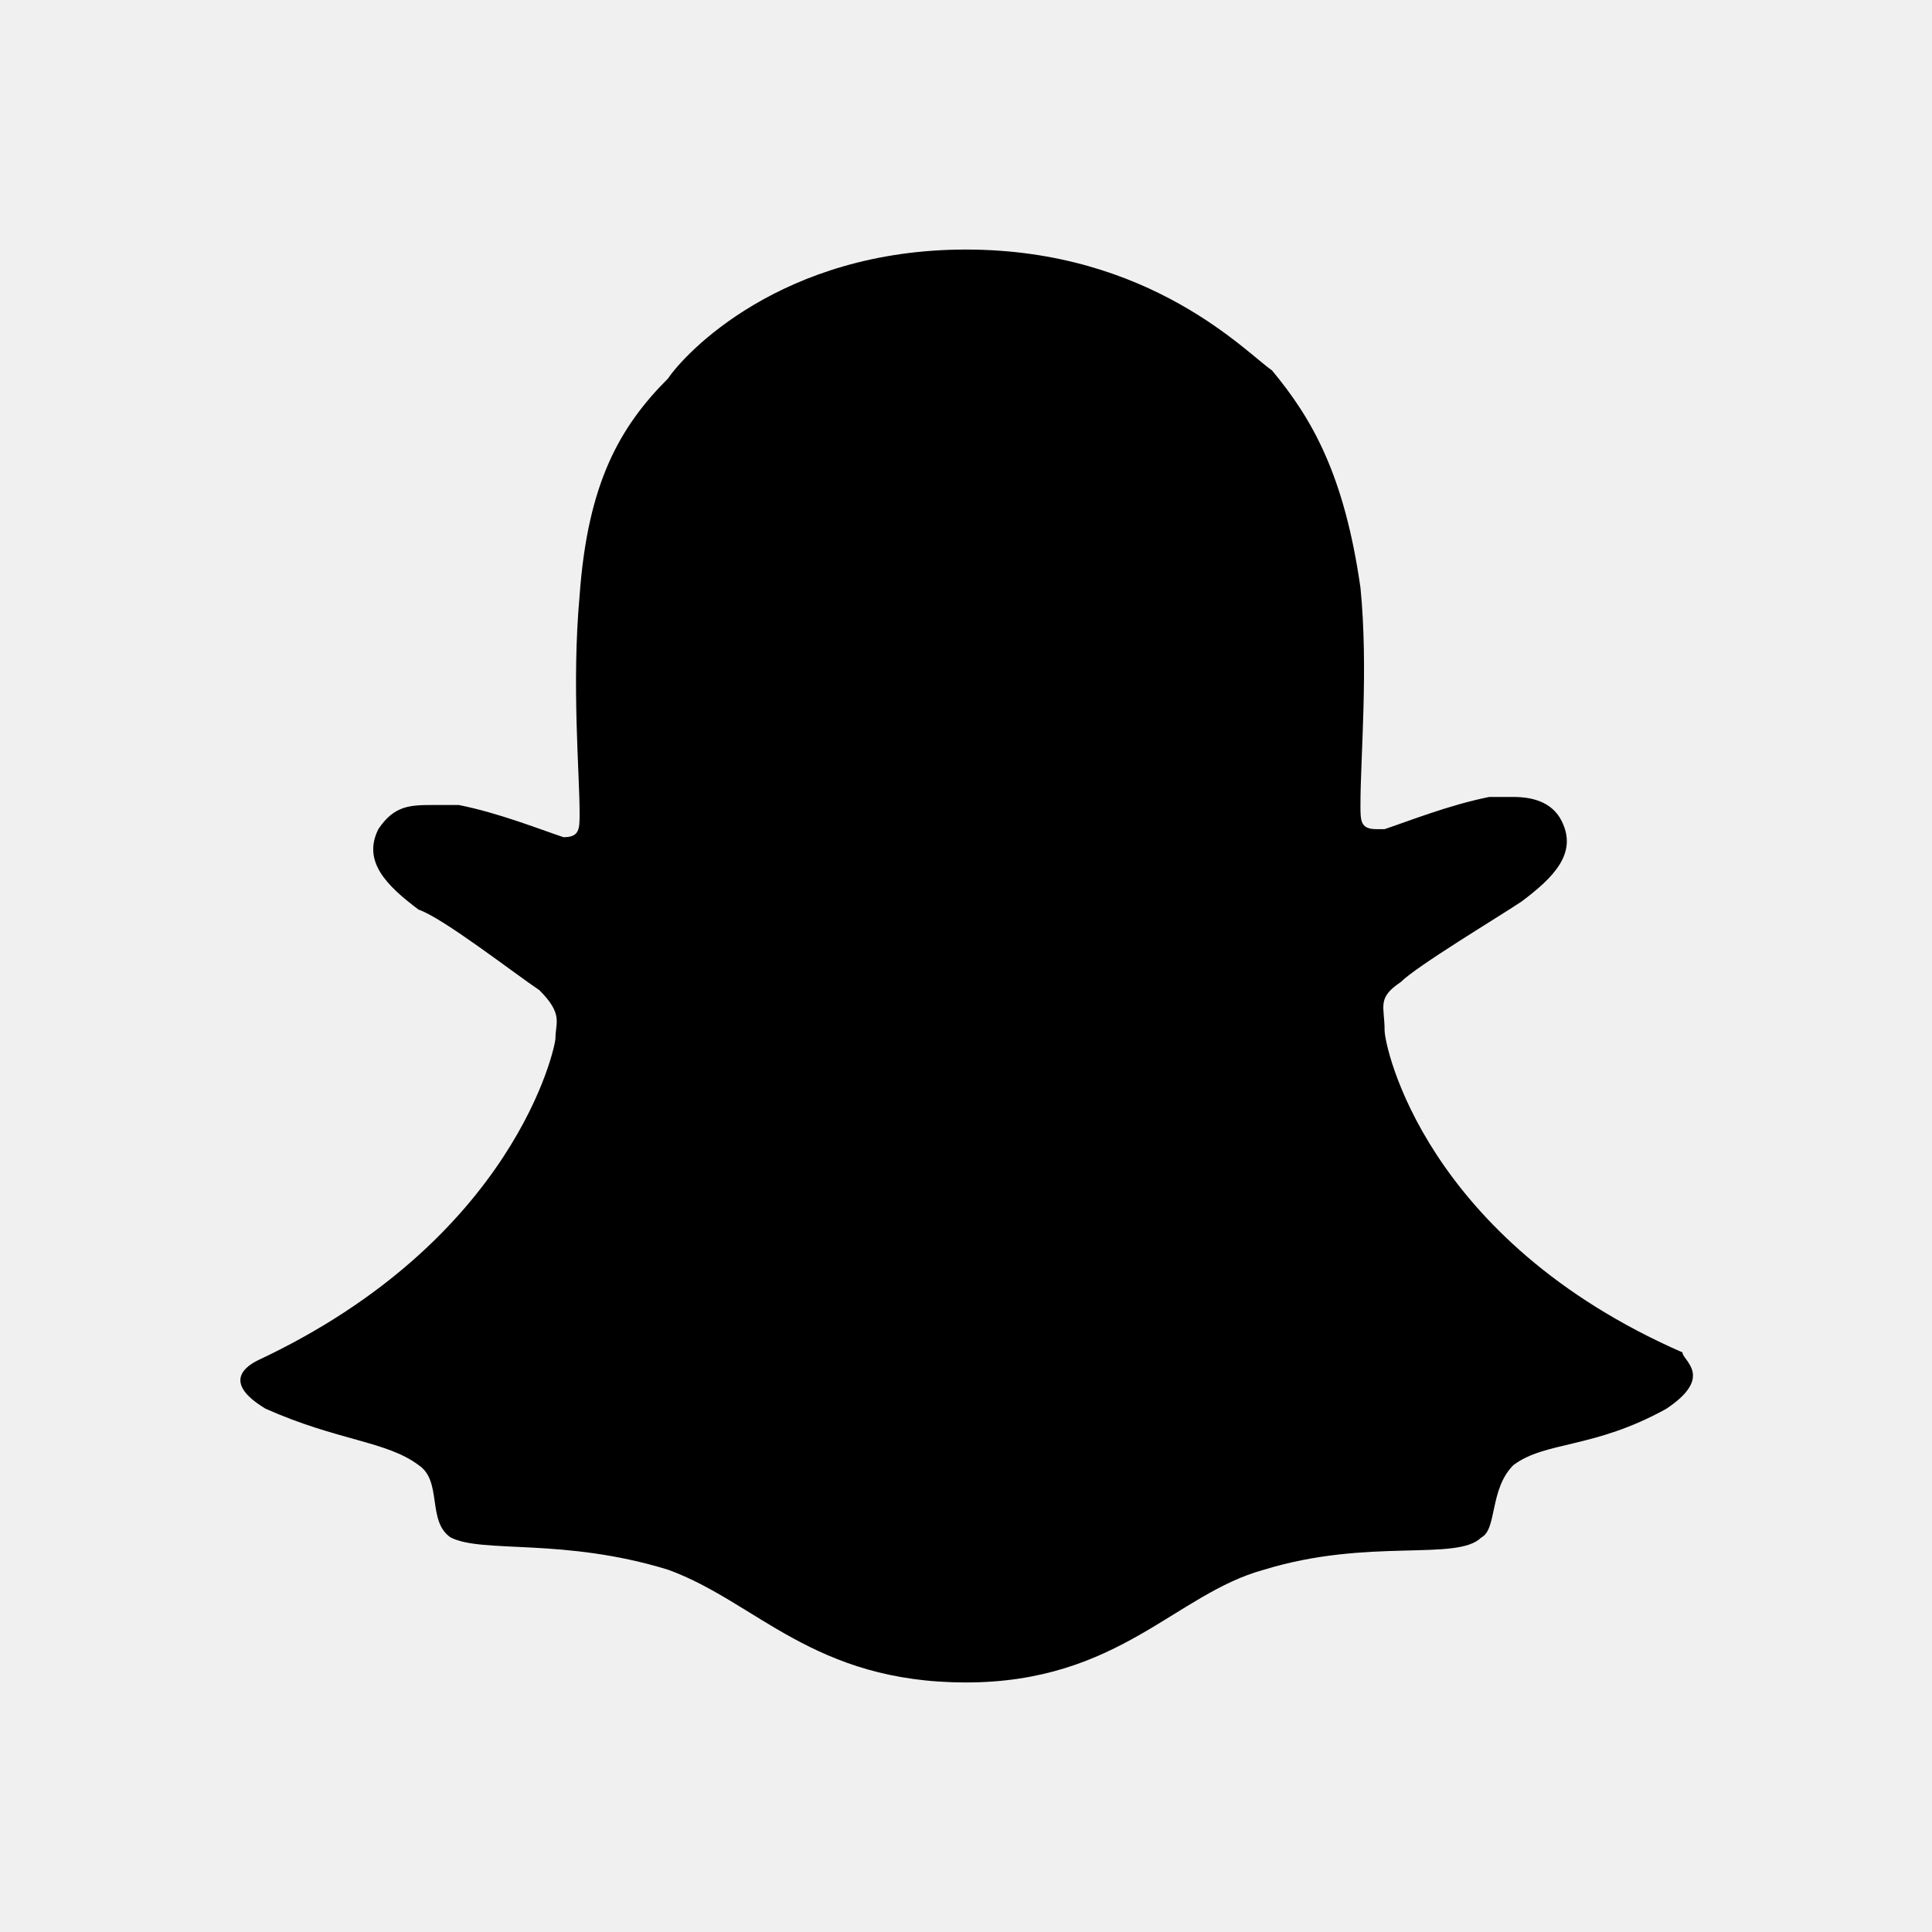
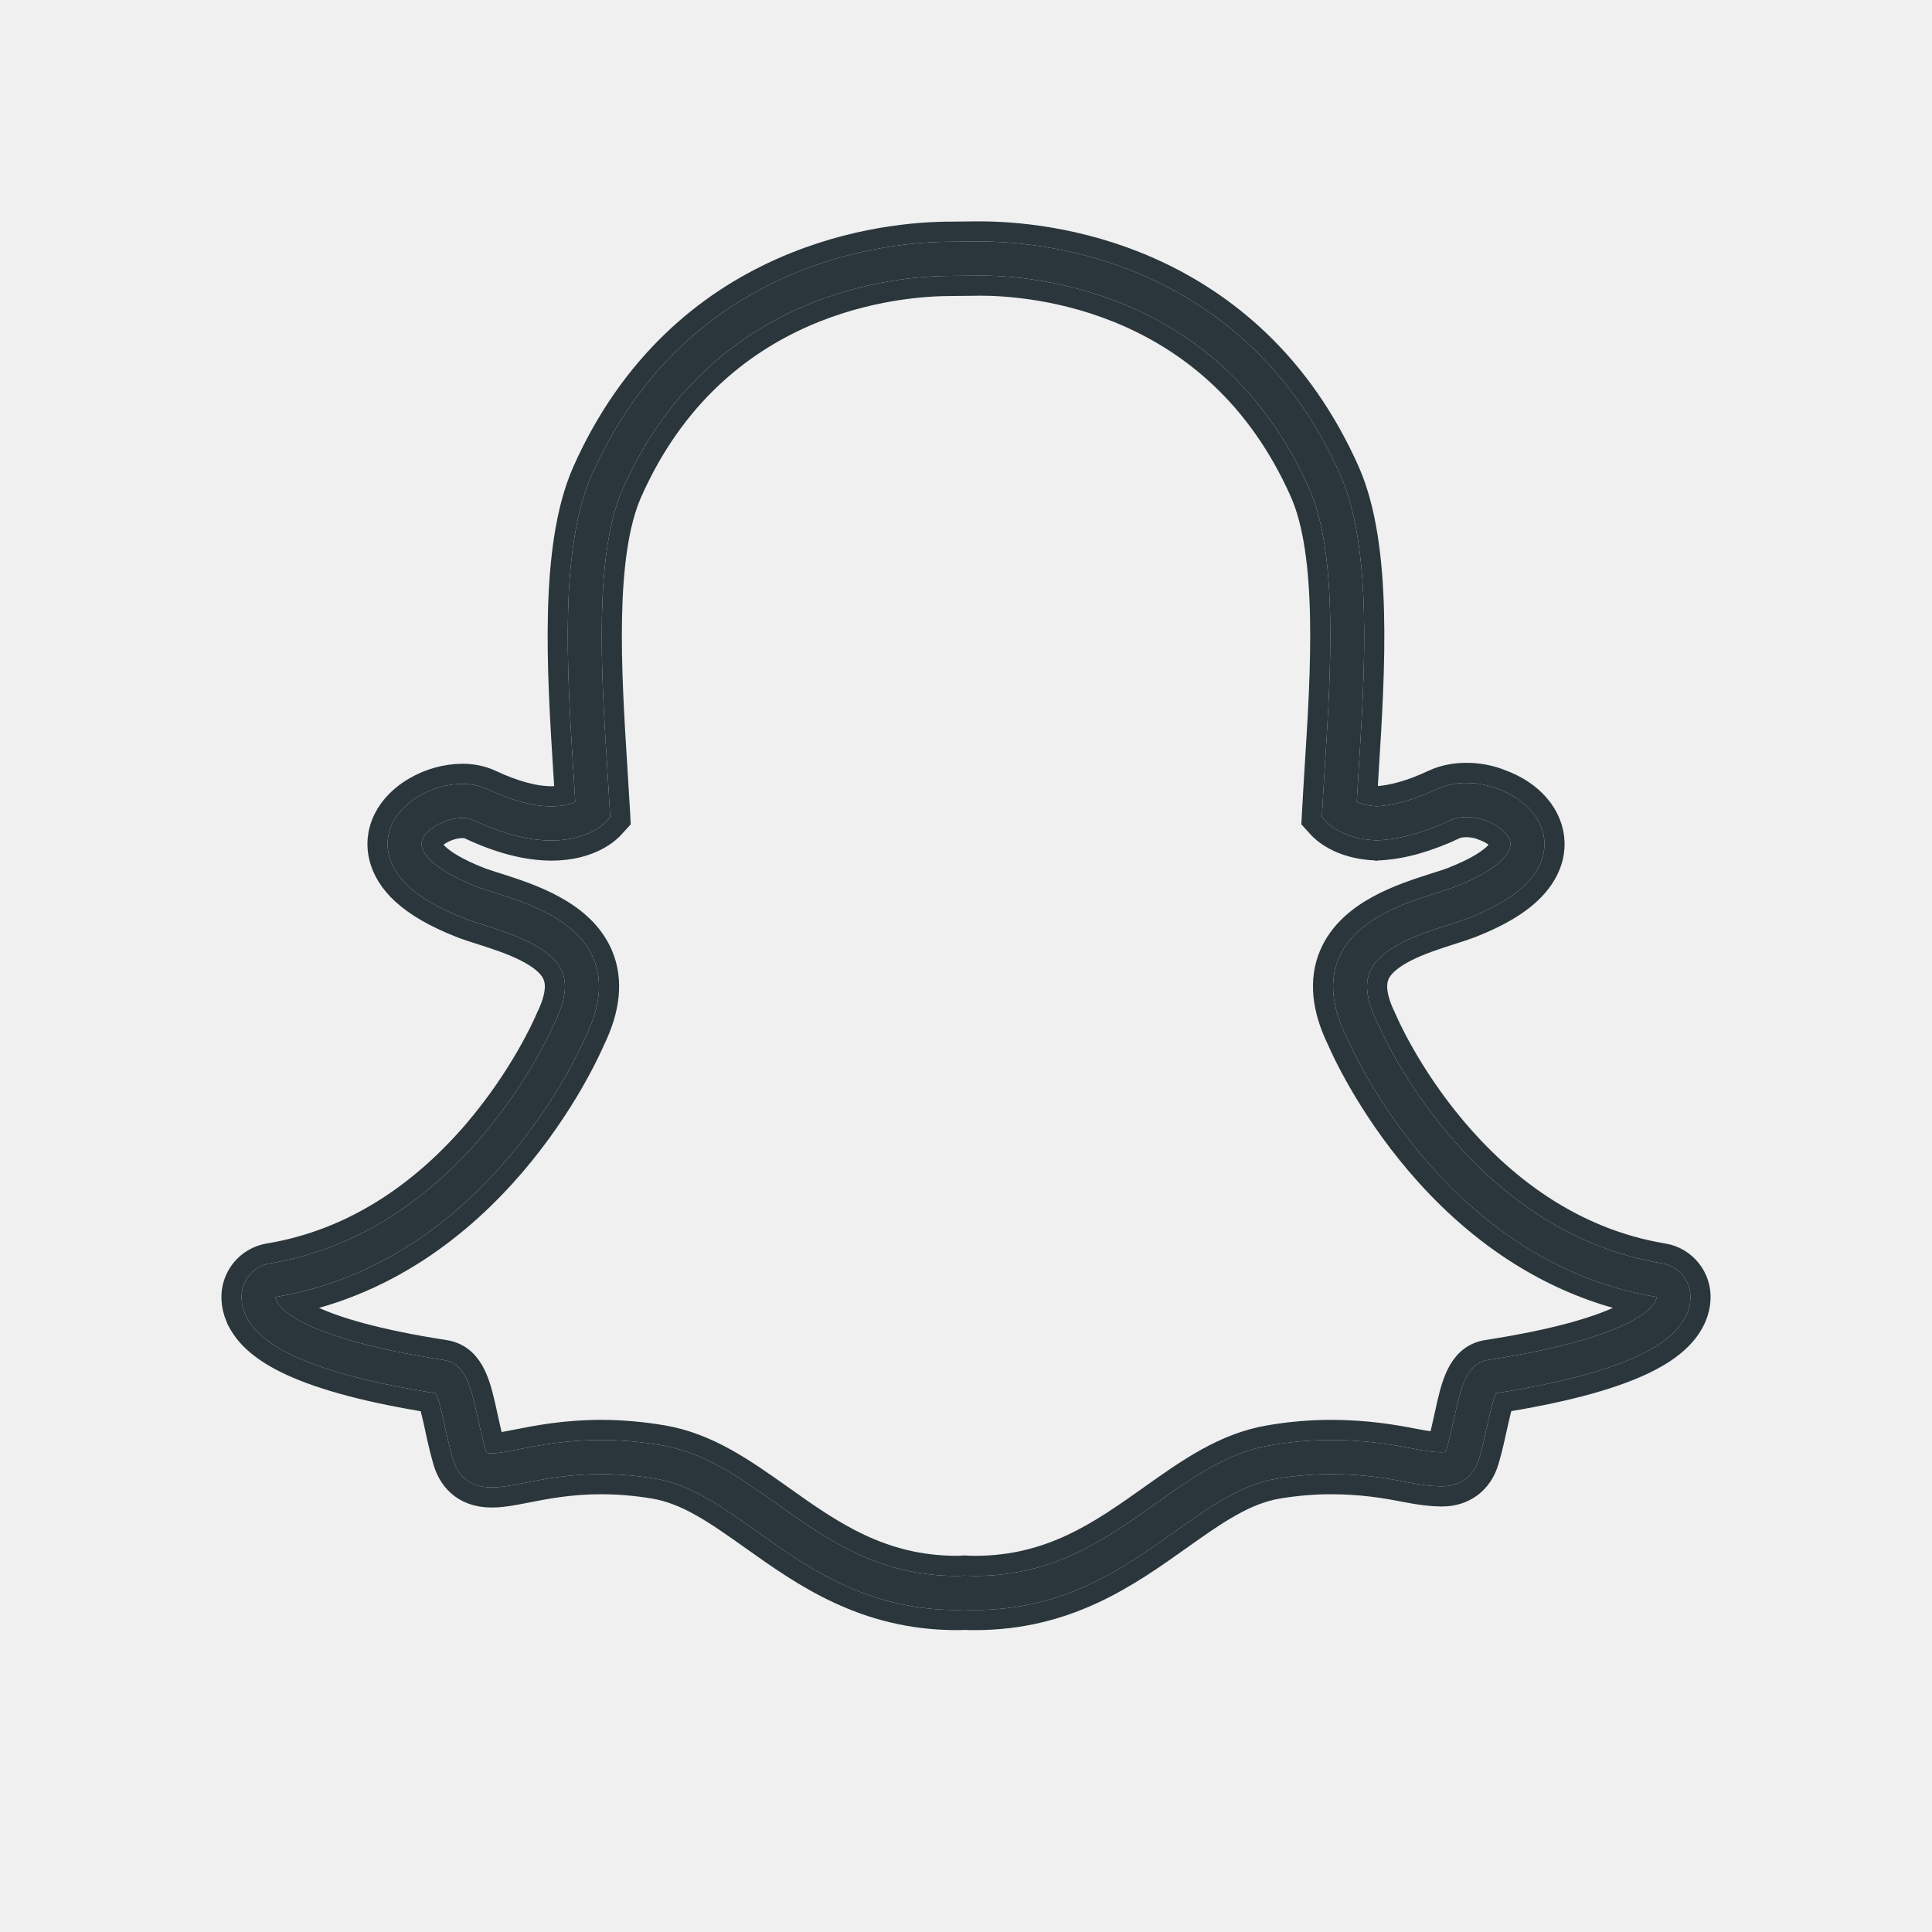
- <svg xmlns="http://www.w3.org/2000/svg" version="1.1" id="Layer_2_00000033344555531538184370000008552957267766038717_" x="0px" y="0px" viewBox="0 0 24 24" style="enable-background:new 0 0 24 24;" xml:space="preserve">
-   <path d="M20.7,17.5c-0.9,0.5-1.5,0.4-1.9,0.7c-0.3,0.3-0.2,0.8-0.4,0.9c-0.3,0.3-1.4,0-2.7,0.4c-1.1,0.3-1.8,1.4-3.7,1.4  s-2.6-1-3.7-1.4C7,19.1,6,19.3,5.6,19.1c-0.3-0.2-0.1-0.7-0.4-0.9c-0.4-0.3-1-0.3-1.9-0.7c-0.5-0.3-0.3-0.5-0.1-0.6  c3.2-1.5,3.7-3.9,3.7-4c0-0.2,0.1-0.3-0.2-0.6c-0.3-0.2-1.2-0.9-1.5-1c-0.4-0.3-0.7-0.6-0.5-1c0.2-0.3,0.4-0.3,0.7-0.3  c0.1,0,0.2,0,0.3,0c0.5,0.1,1,0.3,1.3,0.4H7c0.2,0,0.2-0.1,0.2-0.3c0-0.5-0.1-1.6,0-2.7c0.1-1.4,0.5-2.1,1.1-2.7  C8.5,4.4,9.7,3.1,12,3.1s3.5,1.3,3.8,1.5c0.5,0.6,0.9,1.3,1.1,2.7c0.1,1,0,2.1,0,2.7c0,0.2,0,0.3,0.2,0.3h0.1  c0.3-0.1,0.8-0.3,1.3-0.4c0.1,0,0.2,0,0.3,0c0.3,0,0.5,0.1,0.6,0.3c0.2,0.4-0.1,0.7-0.5,1c-0.3,0.2-1.3,0.8-1.5,1  c-0.3,0.2-0.2,0.3-0.2,0.6c0,0.2,0.5,2.6,3.7,4C20.9,16.9,21.3,17.1,20.7,17.5z" />
+ <svg xmlns="http://www.w3.org/2000/svg" width="24" height="24" viewBox="0 0 24 24" fill="none">
+   <mask id="path-1-outside-1_2170_4408" maskUnits="userSpaceOnUse" x="2" y="2" width="20" height="19" fill="black">
+     <rect fill="white" x="2" y="2" width="20" height="19" />
+     <path fill-rule="evenodd" clip-rule="evenodd" d="M12.173 3C12.158 3 12.142 3 12.128 3C12.017 3.001 11.835 3.003 11.819 3.003C11.419 3.003 10.62 3.06 9.761 3.441C9.27 3.658 8.828 3.952 8.448 4.315C7.995 4.747 7.626 5.28 7.351 5.899C6.949 6.805 7.045 8.331 7.121 9.557L7.122 9.559C7.13 9.69 7.139 9.828 7.146 9.961C7.087 9.988 6.992 10.017 6.851 10.017C6.624 10.017 6.354 9.944 6.049 9.801C5.959 9.759 5.857 9.738 5.744 9.738C5.562 9.738 5.371 9.791 5.205 9.889C4.996 10.012 4.861 10.187 4.824 10.38C4.8 10.508 4.801 10.76 5.08 11.016C5.234 11.157 5.459 11.287 5.751 11.402C5.827 11.433 5.918 11.462 6.014 11.492C6.347 11.599 6.851 11.759 6.983 12.07C7.05 12.228 7.021 12.435 6.898 12.686C6.895 12.693 6.892 12.7 6.889 12.707C6.858 12.779 6.571 13.431 5.983 14.12C5.649 14.511 5.28 14.838 4.889 15.092C4.411 15.402 3.895 15.605 3.353 15.694C3.141 15.729 2.989 15.92 3.001 16.136C3.004 16.198 3.019 16.26 3.044 16.321L3.045 16.322C3.131 16.524 3.33 16.695 3.654 16.847C4.05 17.031 4.642 17.187 5.414 17.308C5.453 17.383 5.494 17.57 5.522 17.698C5.551 17.835 5.582 17.975 5.625 18.123C5.672 18.285 5.794 18.477 6.108 18.477C6.227 18.477 6.364 18.451 6.522 18.42C6.754 18.374 7.071 18.312 7.466 18.312C7.686 18.312 7.913 18.331 8.142 18.369C8.583 18.443 8.963 18.713 9.403 19.025C10.047 19.483 10.776 20 11.889 20C11.92 20 11.95 19.999 11.98 19.997C12.017 19.999 12.063 20 12.111 20C13.225 20 13.953 19.482 14.597 19.025L14.598 19.024C15.038 18.712 15.418 18.443 15.858 18.369C16.087 18.331 16.314 18.312 16.534 18.312C16.912 18.312 17.211 18.36 17.478 18.412C17.653 18.447 17.788 18.463 17.892 18.463L17.902 18.464H17.913C18.142 18.464 18.311 18.337 18.375 18.116C18.418 17.97 18.448 17.833 18.478 17.695C18.505 17.575 18.547 17.382 18.585 17.307C19.358 17.185 19.95 17.03 20.346 16.845C20.669 16.695 20.868 16.523 20.955 16.322C20.981 16.262 20.996 16.199 20.999 16.136C21.012 15.92 20.859 15.729 20.647 15.694C18.24 15.296 17.156 12.812 17.111 12.706C17.109 12.7 17.105 12.693 17.102 12.686C16.979 12.435 16.951 12.228 17.017 12.07C17.148 11.759 17.653 11.598 17.986 11.492C18.083 11.461 18.174 11.432 18.25 11.402C18.578 11.272 18.812 11.131 18.967 10.97C19.152 10.779 19.188 10.596 19.186 10.476C19.18 10.185 18.959 9.928 18.608 9.801C18.489 9.752 18.354 9.726 18.216 9.726C18.122 9.726 17.984 9.739 17.852 9.801C17.571 9.933 17.318 10.005 17.102 10.016C16.987 10.01 16.906 9.985 16.854 9.961C16.86 9.847 16.868 9.731 16.875 9.61L16.878 9.558C16.955 8.331 17.051 6.804 16.649 5.897C16.373 5.276 16.003 4.742 15.548 4.309C15.166 3.946 14.723 3.652 14.23 3.434C13.373 3.056 12.573 3 12.173 3ZM12.173 3.423C12.847 3.423 15.169 3.605 16.264 6.07C16.624 6.881 16.532 8.351 16.457 9.532C16.446 9.719 16.434 9.901 16.425 10.074L16.421 10.149L16.471 10.204C16.491 10.226 16.678 10.423 17.095 10.439L17.101 10.44L17.108 10.439C17.384 10.429 17.694 10.343 18.031 10.184C18.08 10.161 18.146 10.15 18.216 10.15C18.296 10.15 18.381 10.165 18.45 10.194L18.461 10.198C18.637 10.261 18.762 10.378 18.764 10.484C18.765 10.544 18.721 10.76 18.095 11.008C18.033 11.033 17.953 11.059 17.859 11.088C17.452 11.218 16.836 11.414 16.629 11.905C16.512 12.181 16.544 12.507 16.724 12.874C16.798 13.047 17.961 15.679 20.578 16.112C20.578 16.124 20.575 16.138 20.568 16.154C20.523 16.259 20.241 16.622 18.487 16.894C18.212 16.936 18.145 17.245 18.067 17.605C18.039 17.733 18.01 17.863 17.971 17.997C17.959 18.038 17.956 18.04 17.913 18.04C17.907 18.04 17.9 18.04 17.892 18.04C17.815 18.04 17.697 18.024 17.56 17.997C17.31 17.948 16.97 17.888 16.534 17.888C16.291 17.888 16.041 17.909 15.79 17.952C15.253 18.041 14.816 18.352 14.354 18.68C13.732 19.121 13.091 19.577 12.111 19.577C12.068 19.577 12.027 19.575 11.985 19.573L11.974 19.573L11.963 19.574C11.939 19.576 11.915 19.577 11.89 19.577C10.911 19.577 10.268 19.121 9.648 18.68C9.185 18.352 8.748 18.041 8.211 17.952C7.96 17.91 7.71 17.888 7.467 17.888C7.031 17.888 6.69 17.955 6.441 18.004C6.305 18.031 6.186 18.054 6.108 18.054C6.045 18.054 6.044 18.05 6.03 18.004C5.991 17.87 5.962 17.737 5.934 17.608C5.856 17.249 5.789 16.938 5.514 16.895C3.76 16.623 3.478 16.26 3.433 16.155C3.426 16.139 3.423 16.125 3.422 16.112C6.04 15.68 7.203 13.047 7.277 12.874C7.457 12.507 7.489 12.181 7.372 11.905C7.164 11.415 6.549 11.218 6.142 11.088C6.048 11.059 5.967 11.033 5.906 11.008C5.377 10.799 5.215 10.587 5.239 10.459C5.267 10.311 5.522 10.161 5.744 10.161C5.794 10.161 5.838 10.169 5.871 10.184C6.232 10.355 6.562 10.441 6.851 10.441C7.306 10.441 7.509 10.228 7.53 10.204L7.58 10.149L7.576 10.075C7.566 9.901 7.555 9.72 7.543 9.533C7.469 8.352 7.377 6.883 7.737 6.071C8.827 3.616 11.138 3.427 11.82 3.427C11.837 3.427 12.133 3.424 12.133 3.424C12.146 3.424 12.159 3.423 12.173 3.423Z" />
+   </mask>
+   <path fill-rule="evenodd" clip-rule="evenodd" d="M12.173 3C12.158 3 12.142 3 12.128 3C12.017 3.001 11.835 3.003 11.819 3.003C11.419 3.003 10.62 3.06 9.761 3.441C9.27 3.658 8.828 3.952 8.448 4.315C7.995 4.747 7.626 5.28 7.351 5.899C6.949 6.805 7.045 8.331 7.121 9.557L7.122 9.559C7.13 9.69 7.139 9.828 7.146 9.961C7.087 9.988 6.992 10.017 6.851 10.017C6.624 10.017 6.354 9.944 6.049 9.801C5.959 9.759 5.857 9.738 5.744 9.738C5.562 9.738 5.371 9.791 5.205 9.889C4.996 10.012 4.861 10.187 4.824 10.38C4.8 10.508 4.801 10.76 5.08 11.016C5.234 11.157 5.459 11.287 5.751 11.402C5.827 11.433 5.918 11.462 6.014 11.492C6.347 11.599 6.851 11.759 6.983 12.07C7.05 12.228 7.021 12.435 6.898 12.686C6.895 12.693 6.892 12.7 6.889 12.707C6.858 12.779 6.571 13.431 5.983 14.12C5.649 14.511 5.28 14.838 4.889 15.092C4.411 15.402 3.895 15.605 3.353 15.694C3.141 15.729 2.989 15.92 3.001 16.136C3.004 16.198 3.019 16.26 3.044 16.321L3.045 16.322C3.131 16.524 3.33 16.695 3.654 16.847C4.05 17.031 4.642 17.187 5.414 17.308C5.453 17.383 5.494 17.57 5.522 17.698C5.551 17.835 5.582 17.975 5.625 18.123C5.672 18.285 5.794 18.477 6.108 18.477C6.227 18.477 6.364 18.451 6.522 18.42C6.754 18.374 7.071 18.312 7.466 18.312C7.686 18.312 7.913 18.331 8.142 18.369C8.583 18.443 8.963 18.713 9.403 19.025C10.047 19.483 10.776 20 11.889 20C11.92 20 11.95 19.999 11.98 19.997C12.017 19.999 12.063 20 12.111 20C13.225 20 13.953 19.482 14.597 19.025L14.598 19.024C15.038 18.712 15.418 18.443 15.858 18.369C16.087 18.331 16.314 18.312 16.534 18.312C16.912 18.312 17.211 18.36 17.478 18.412C17.653 18.447 17.788 18.463 17.892 18.463L17.902 18.464H17.913C18.142 18.464 18.311 18.337 18.375 18.116C18.418 17.97 18.448 17.833 18.478 17.695C18.505 17.575 18.547 17.382 18.585 17.307C19.358 17.185 19.95 17.03 20.346 16.845C20.669 16.695 20.868 16.523 20.955 16.322C20.981 16.262 20.996 16.199 20.999 16.136C21.012 15.92 20.859 15.729 20.647 15.694C18.24 15.296 17.156 12.812 17.111 12.706C17.109 12.7 17.105 12.693 17.102 12.686C16.979 12.435 16.951 12.228 17.017 12.07C17.148 11.759 17.653 11.598 17.986 11.492C18.083 11.461 18.174 11.432 18.25 11.402C18.578 11.272 18.812 11.131 18.967 10.97C19.152 10.779 19.188 10.596 19.186 10.476C19.18 10.185 18.959 9.928 18.608 9.801C18.489 9.752 18.354 9.726 18.216 9.726C18.122 9.726 17.984 9.739 17.852 9.801C17.571 9.933 17.318 10.005 17.102 10.016C16.987 10.01 16.906 9.985 16.854 9.961C16.86 9.847 16.868 9.731 16.875 9.61L16.878 9.558C16.955 8.331 17.051 6.804 16.649 5.897C16.373 5.276 16.003 4.742 15.548 4.309C15.166 3.946 14.723 3.652 14.23 3.434C13.373 3.056 12.573 3 12.173 3ZM12.173 3.423C12.847 3.423 15.169 3.605 16.264 6.07C16.624 6.881 16.532 8.351 16.457 9.532C16.446 9.719 16.434 9.901 16.425 10.074L16.421 10.149L16.471 10.204C16.491 10.226 16.678 10.423 17.095 10.439L17.101 10.44L17.108 10.439C17.384 10.429 17.694 10.343 18.031 10.184C18.08 10.161 18.146 10.15 18.216 10.15C18.296 10.15 18.381 10.165 18.45 10.194L18.461 10.198C18.637 10.261 18.762 10.378 18.764 10.484C18.765 10.544 18.721 10.76 18.095 11.008C18.033 11.033 17.953 11.059 17.859 11.088C17.452 11.218 16.836 11.414 16.629 11.905C16.512 12.181 16.544 12.507 16.724 12.874C16.798 13.047 17.961 15.679 20.578 16.112C20.578 16.124 20.575 16.138 20.568 16.154C20.523 16.259 20.241 16.622 18.487 16.894C18.212 16.936 18.145 17.245 18.067 17.605C18.039 17.733 18.01 17.863 17.971 17.997C17.959 18.038 17.956 18.04 17.913 18.04C17.907 18.04 17.9 18.04 17.892 18.04C17.815 18.04 17.697 18.024 17.56 17.997C17.31 17.948 16.97 17.888 16.534 17.888C16.291 17.888 16.041 17.909 15.79 17.952C15.253 18.041 14.816 18.352 14.354 18.68C13.732 19.121 13.091 19.577 12.111 19.577C12.068 19.577 12.027 19.575 11.985 19.573L11.974 19.573L11.963 19.574C11.939 19.576 11.915 19.577 11.89 19.577C10.911 19.577 10.268 19.121 9.648 18.68C9.185 18.352 8.748 18.041 8.211 17.952C7.96 17.91 7.71 17.888 7.467 17.888C7.031 17.888 6.69 17.955 6.441 18.004C6.305 18.031 6.186 18.054 6.108 18.054C6.045 18.054 6.044 18.05 6.03 18.004C5.991 17.87 5.962 17.737 5.934 17.608C5.856 17.249 5.789 16.938 5.514 16.895C3.76 16.623 3.478 16.26 3.433 16.155C3.426 16.139 3.423 16.125 3.422 16.112C6.04 15.68 7.203 13.047 7.277 12.874C7.457 12.507 7.489 12.181 7.372 11.905C7.164 11.415 6.549 11.218 6.142 11.088C6.048 11.059 5.967 11.033 5.906 11.008C5.377 10.799 5.215 10.587 5.239 10.459C5.267 10.311 5.522 10.161 5.744 10.161C5.794 10.161 5.838 10.169 5.871 10.184C6.232 10.355 6.562 10.441 6.851 10.441C7.306 10.441 7.509 10.228 7.53 10.204L7.58 10.149L7.576 10.075C7.566 9.901 7.555 9.72 7.543 9.533C7.469 8.352 7.377 6.883 7.737 6.071C8.827 3.616 11.138 3.427 11.82 3.427C11.837 3.427 12.133 3.424 12.133 3.424C12.146 3.424 12.159 3.423 12.173 3.423Z" fill="#2A363C" />
+   <path fill-rule="evenodd" clip-rule="evenodd" d="M12.173 3C12.158 3 12.142 3 12.128 3C12.017 3.001 11.835 3.003 11.819 3.003C11.419 3.003 10.62 3.06 9.761 3.441C9.27 3.658 8.828 3.952 8.448 4.315C7.995 4.747 7.626 5.28 7.351 5.899C6.949 6.805 7.045 8.331 7.121 9.557L7.122 9.559C7.13 9.69 7.139 9.828 7.146 9.961C7.087 9.988 6.992 10.017 6.851 10.017C6.624 10.017 6.354 9.944 6.049 9.801C5.959 9.759 5.857 9.738 5.744 9.738C5.562 9.738 5.371 9.791 5.205 9.889C4.996 10.012 4.861 10.187 4.824 10.38C4.8 10.508 4.801 10.76 5.08 11.016C5.234 11.157 5.459 11.287 5.751 11.402C5.827 11.433 5.918 11.462 6.014 11.492C6.347 11.599 6.851 11.759 6.983 12.07C7.05 12.228 7.021 12.435 6.898 12.686C6.895 12.693 6.892 12.7 6.889 12.707C6.858 12.779 6.571 13.431 5.983 14.12C5.649 14.511 5.28 14.838 4.889 15.092C4.411 15.402 3.895 15.605 3.353 15.694C3.141 15.729 2.989 15.92 3.001 16.136C3.004 16.198 3.019 16.26 3.044 16.321L3.045 16.322C3.131 16.524 3.33 16.695 3.654 16.847C4.05 17.031 4.642 17.187 5.414 17.308C5.453 17.383 5.494 17.57 5.522 17.698C5.551 17.835 5.582 17.975 5.625 18.123C5.672 18.285 5.794 18.477 6.108 18.477C6.227 18.477 6.364 18.451 6.522 18.42C6.754 18.374 7.071 18.312 7.466 18.312C7.686 18.312 7.913 18.331 8.142 18.369C8.583 18.443 8.963 18.713 9.403 19.025C10.047 19.483 10.776 20 11.889 20C11.92 20 11.95 19.999 11.98 19.997C12.017 19.999 12.063 20 12.111 20C13.225 20 13.953 19.482 14.597 19.025L14.598 19.024C15.038 18.712 15.418 18.443 15.858 18.369C16.087 18.331 16.314 18.312 16.534 18.312C16.912 18.312 17.211 18.36 17.478 18.412C17.653 18.447 17.788 18.463 17.892 18.463L17.902 18.464H17.913C18.142 18.464 18.311 18.337 18.375 18.116C18.418 17.97 18.448 17.833 18.478 17.695C18.505 17.575 18.547 17.382 18.585 17.307C19.358 17.185 19.95 17.03 20.346 16.845C20.669 16.695 20.868 16.523 20.955 16.322C20.981 16.262 20.996 16.199 20.999 16.136C21.012 15.92 20.859 15.729 20.647 15.694C18.24 15.296 17.156 12.812 17.111 12.706C17.109 12.7 17.105 12.693 17.102 12.686C16.979 12.435 16.951 12.228 17.017 12.07C17.148 11.759 17.653 11.598 17.986 11.492C18.083 11.461 18.174 11.432 18.25 11.402C18.578 11.272 18.812 11.131 18.967 10.97C19.152 10.779 19.188 10.596 19.186 10.476C19.18 10.185 18.959 9.928 18.608 9.801C18.489 9.752 18.354 9.726 18.216 9.726C18.122 9.726 17.984 9.739 17.852 9.801C17.571 9.933 17.318 10.005 17.102 10.016C16.987 10.01 16.906 9.985 16.854 9.961C16.86 9.847 16.868 9.731 16.875 9.61L16.878 9.558C16.955 8.331 17.051 6.804 16.649 5.897C16.373 5.276 16.003 4.742 15.548 4.309C15.166 3.946 14.723 3.652 14.23 3.434C13.373 3.056 12.573 3 12.173 3ZM12.173 3.423C12.847 3.423 15.169 3.605 16.264 6.07C16.624 6.881 16.532 8.351 16.457 9.532C16.446 9.719 16.434 9.901 16.425 10.074L16.421 10.149L16.471 10.204C16.491 10.226 16.678 10.423 17.095 10.439L17.101 10.44L17.108 10.439C17.384 10.429 17.694 10.343 18.031 10.184C18.08 10.161 18.146 10.15 18.216 10.15C18.296 10.15 18.381 10.165 18.45 10.194L18.461 10.198C18.637 10.261 18.762 10.378 18.764 10.484C18.765 10.544 18.721 10.76 18.095 11.008C18.033 11.033 17.953 11.059 17.859 11.088C17.452 11.218 16.836 11.414 16.629 11.905C16.512 12.181 16.544 12.507 16.724 12.874C16.798 13.047 17.961 15.679 20.578 16.112C20.578 16.124 20.575 16.138 20.568 16.154C20.523 16.259 20.241 16.622 18.487 16.894C18.212 16.936 18.145 17.245 18.067 17.605C18.039 17.733 18.01 17.863 17.971 17.997C17.959 18.038 17.956 18.04 17.913 18.04C17.907 18.04 17.9 18.04 17.892 18.04C17.815 18.04 17.697 18.024 17.56 17.997C17.31 17.948 16.97 17.888 16.534 17.888C16.291 17.888 16.041 17.909 15.79 17.952C15.253 18.041 14.816 18.352 14.354 18.68C13.732 19.121 13.091 19.577 12.111 19.577C12.068 19.577 12.027 19.575 11.985 19.573L11.974 19.573L11.963 19.574C11.939 19.576 11.915 19.577 11.89 19.577C10.911 19.577 10.268 19.121 9.648 18.68C9.185 18.352 8.748 18.041 8.211 17.952C7.96 17.91 7.71 17.888 7.467 17.888C7.031 17.888 6.69 17.955 6.441 18.004C6.305 18.031 6.186 18.054 6.108 18.054C6.045 18.054 6.044 18.05 6.03 18.004C5.991 17.87 5.962 17.737 5.934 17.608C5.856 17.249 5.789 16.938 5.514 16.895C3.76 16.623 3.478 16.26 3.433 16.155C3.426 16.139 3.423 16.125 3.422 16.112C6.04 15.68 7.203 13.047 7.277 12.874C7.457 12.507 7.489 12.181 7.372 11.905C7.164 11.415 6.549 11.218 6.142 11.088C6.048 11.059 5.967 11.033 5.906 11.008C5.377 10.799 5.215 10.587 5.239 10.459C5.267 10.311 5.522 10.161 5.744 10.161C5.794 10.161 5.838 10.169 5.871 10.184C6.232 10.355 6.562 10.441 6.851 10.441C7.306 10.441 7.509 10.228 7.53 10.204L7.58 10.149L7.576 10.075C7.566 9.901 7.555 9.72 7.543 9.533C7.469 8.352 7.377 6.883 7.737 6.071C8.827 3.616 11.138 3.427 11.82 3.427C11.837 3.427 12.133 3.424 12.133 3.424C12.146 3.424 12.159 3.423 12.173 3.423Z" stroke="#2A363C" stroke-width="0.5" mask="url(#path-1-outside-1_2170_4408)" />
</svg>
